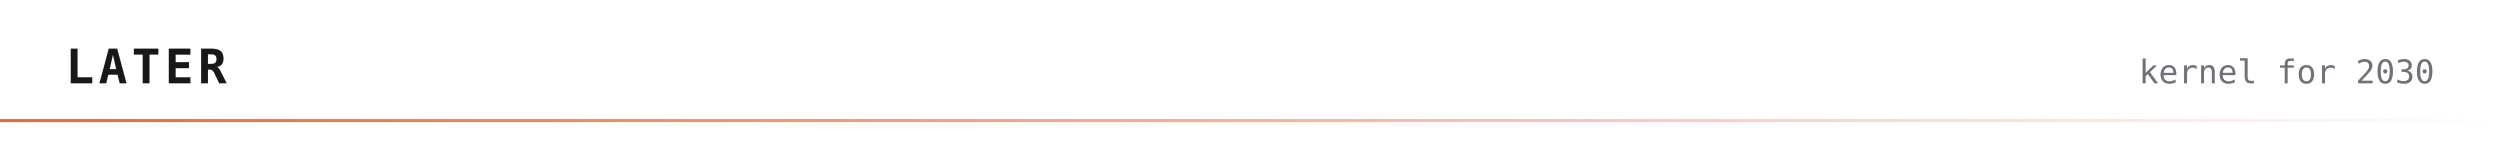
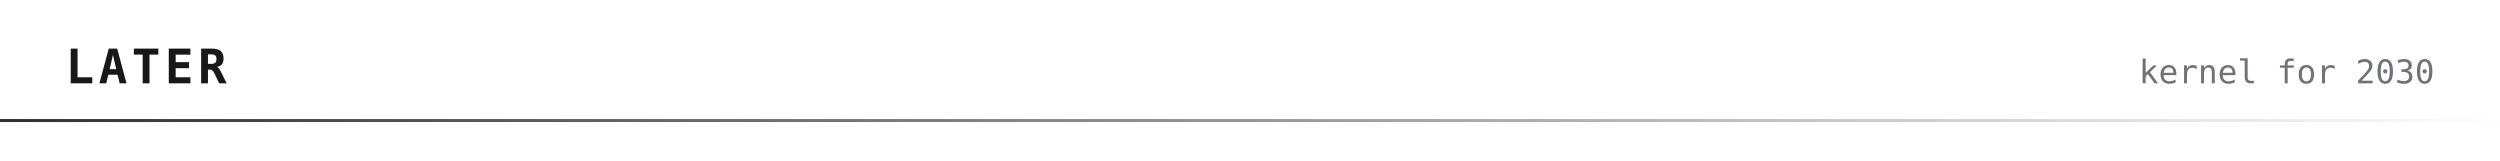
<svg xmlns="http://www.w3.org/2000/svg" width="840" height="54" viewBox="0 0 840 54" role="img" aria-label="Later">
  <style>text{font-family:'JetBrains Mono',ui-monospace,SFMono-Regular,Menlo,Consolas,monospace;white-space:pre}.reveal{animation:reveal .8s ease both}@keyframes reveal{from{opacity:0}to{opacity:1}}@media(prefers-reduced-motion:reduce){.motion{display:none}.reveal{animation:none!important}}</style>
  <text x="22" y="28" fill="#18181B" font-size="16" font-weight="600" letter-spacing="1.5">LATER</text>
  <text x="818" y="28" fill="#71717A" font-size="11" text-anchor="end">kernel for 2030</text>
  <defs>
    <linearGradient id="rule">
-       <stop stop-color="#FF4D0D" stop-opacity=".9" />
-       <stop offset="1" stop-color="#FF4D0D" stop-opacity="0" />
+       <stop stop-color="#18181B" stop-opacity=".9" />
+       <stop offset="1" stop-color="#18181B" stop-opacity="0" />
    </linearGradient>
  </defs>
  <rect x="0" y="40" width="840" height="1" fill="url(#rule)" />
</svg>
